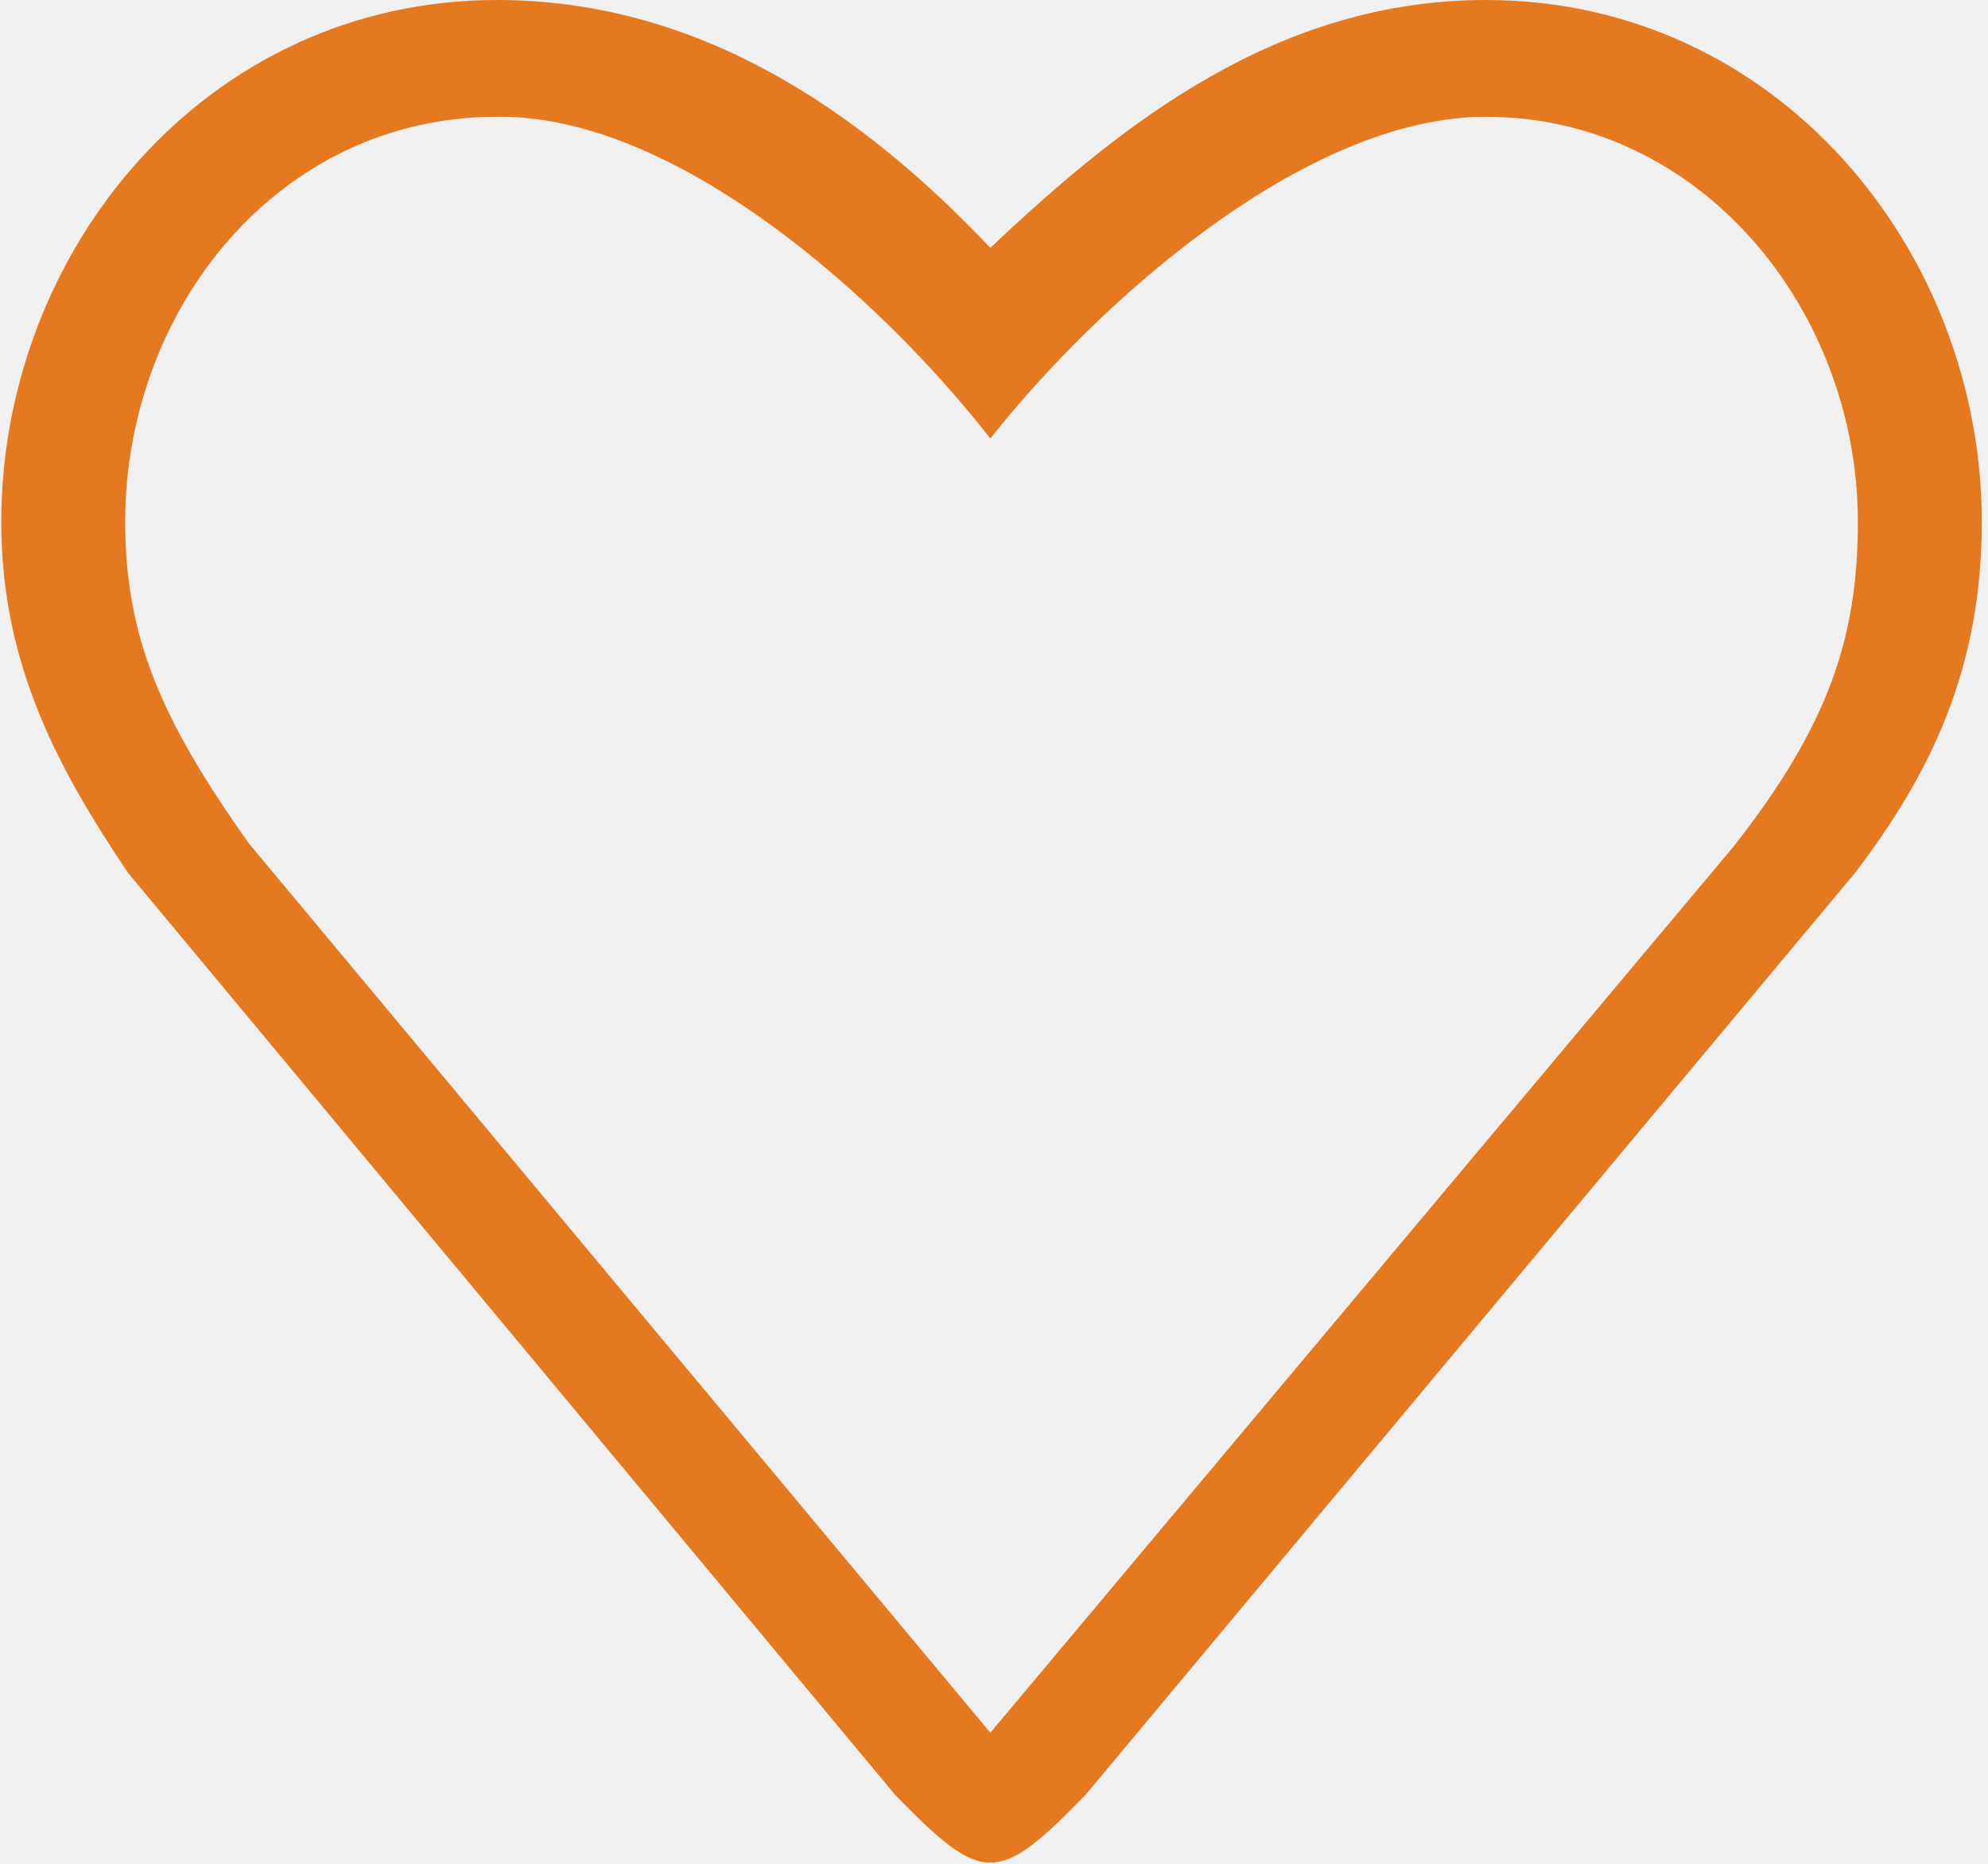
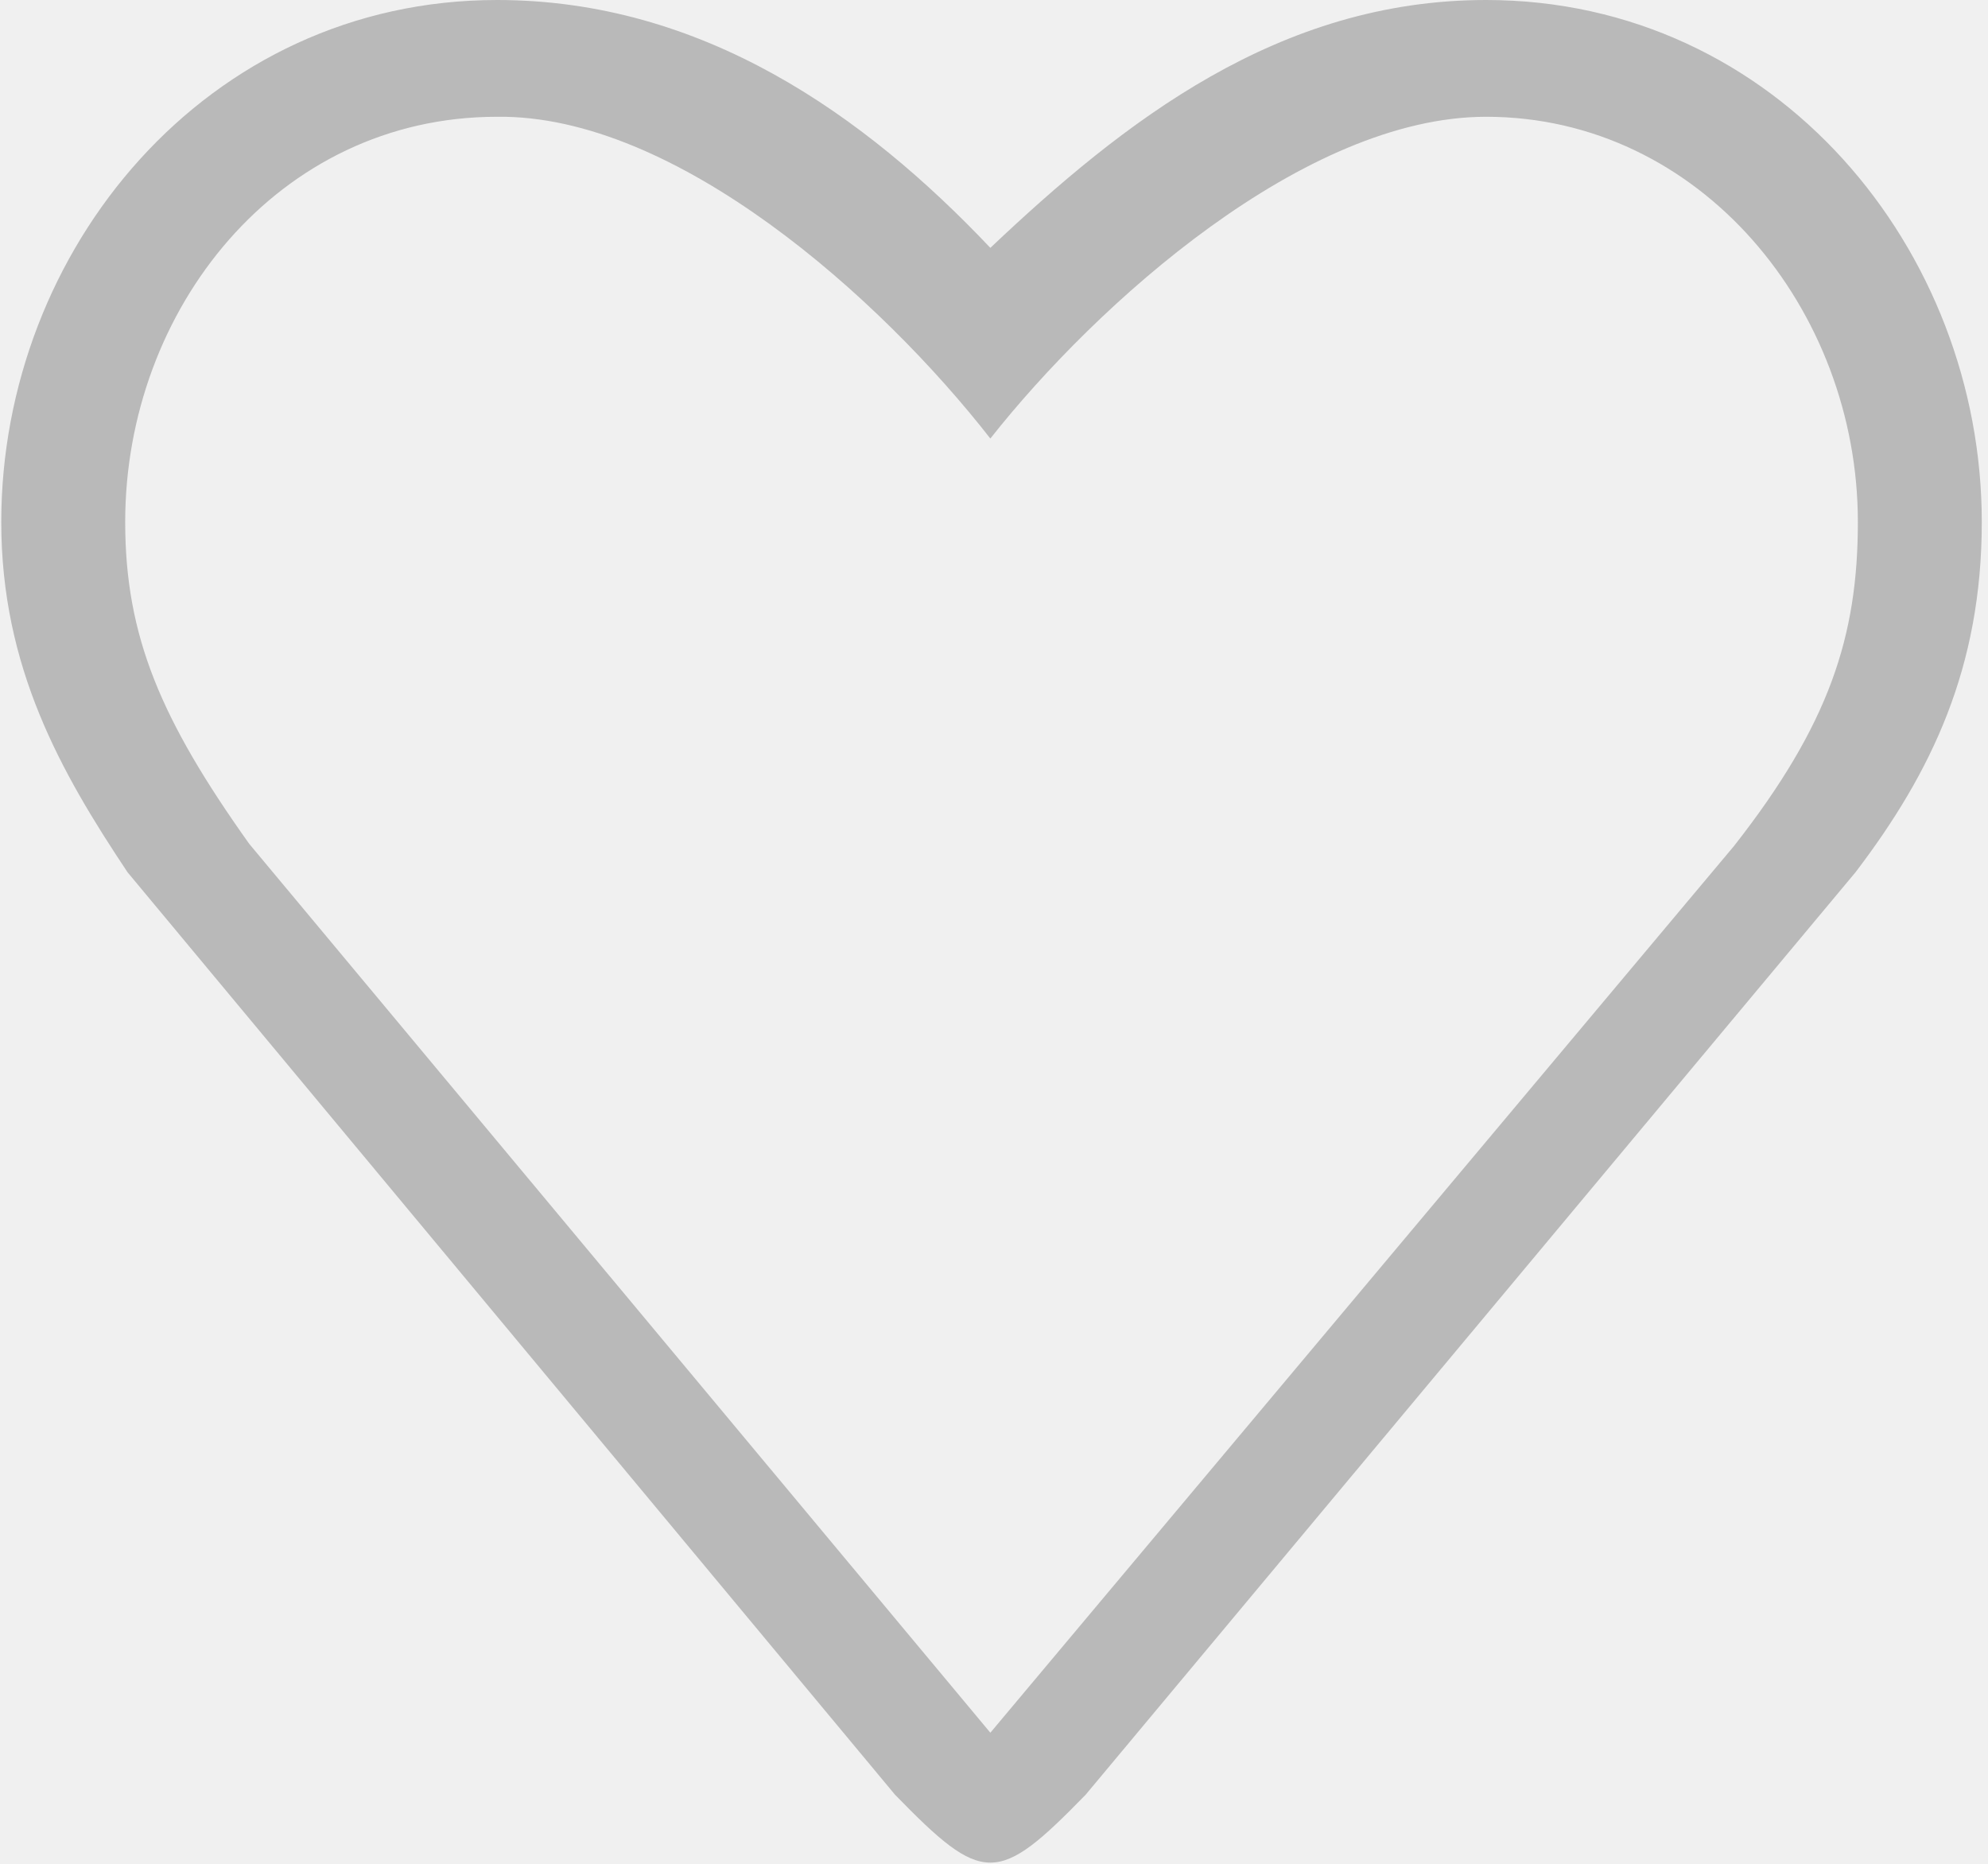
<svg xmlns="http://www.w3.org/2000/svg" width="80" height="75" viewBox="0 0 80 75" fill="none">
-   <path d="M69.776 34.047L39.853 69.725L10.025 33.951C6.477 28.964 5.038 25.607 5.038 21.004C5.038 12.468 11.176 4.699 20 4.699C27.193 4.604 35.441 11.989 39.853 17.647C44.168 12.18 52.512 4.699 59.801 4.699C68.433 4.699 74.763 12.468 74.763 21.004C74.763 25.607 73.612 29.156 69.776 34.047ZM59.801 0C51.457 0 45.223 4.891 39.853 9.974C34.77 4.604 28.248 0 20 0C8.299 0 0.051 10.07 0.051 21.004C0.051 26.854 2.448 31.074 5.134 35.102L36.016 72.219C39.565 75.863 40.14 75.863 43.689 72.219L74.667 35.102C77.736 31.074 79.75 26.854 79.75 21.004C79.75 10.07 71.502 0 59.801 0Z" fill="#E57920" />
+   <g clip-path="url(#clip0_673_8)">
+     <path d="M69.776 34.047L39.853 69.725L10.025 33.951C6.477 28.964 5.038 25.607 5.038 21.004C5.038 12.468 11.176 4.699 20 4.699C27.193 4.604 35.441 11.989 39.853 17.647C44.168 12.18 52.512 4.699 59.801 4.699C68.433 4.699 74.763 12.468 74.763 21.004C74.763 25.607 73.612 29.156 69.776 34.047ZM59.801 0C51.457 0 45.223 4.891 39.853 9.974C34.77 4.604 28.248 0 20 0C8.299 0 0.051 10.07 0.051 21.004C0.051 26.854 2.448 31.074 5.134 35.102L36.016 72.219C39.565 75.863 40.14 75.863 43.689 72.219L74.667 35.102C77.736 31.074 79.75 26.854 79.75 21.004C79.75 10.07 71.502 0 59.801 0Z" fill="#B9B9B9" />
+   </g>
+   <defs>
+     <clipPath id="clip0_673_8">
+       <rect width="79.8" height="75" fill="white" />
+     </clipPath>
+   </defs>
</svg>
